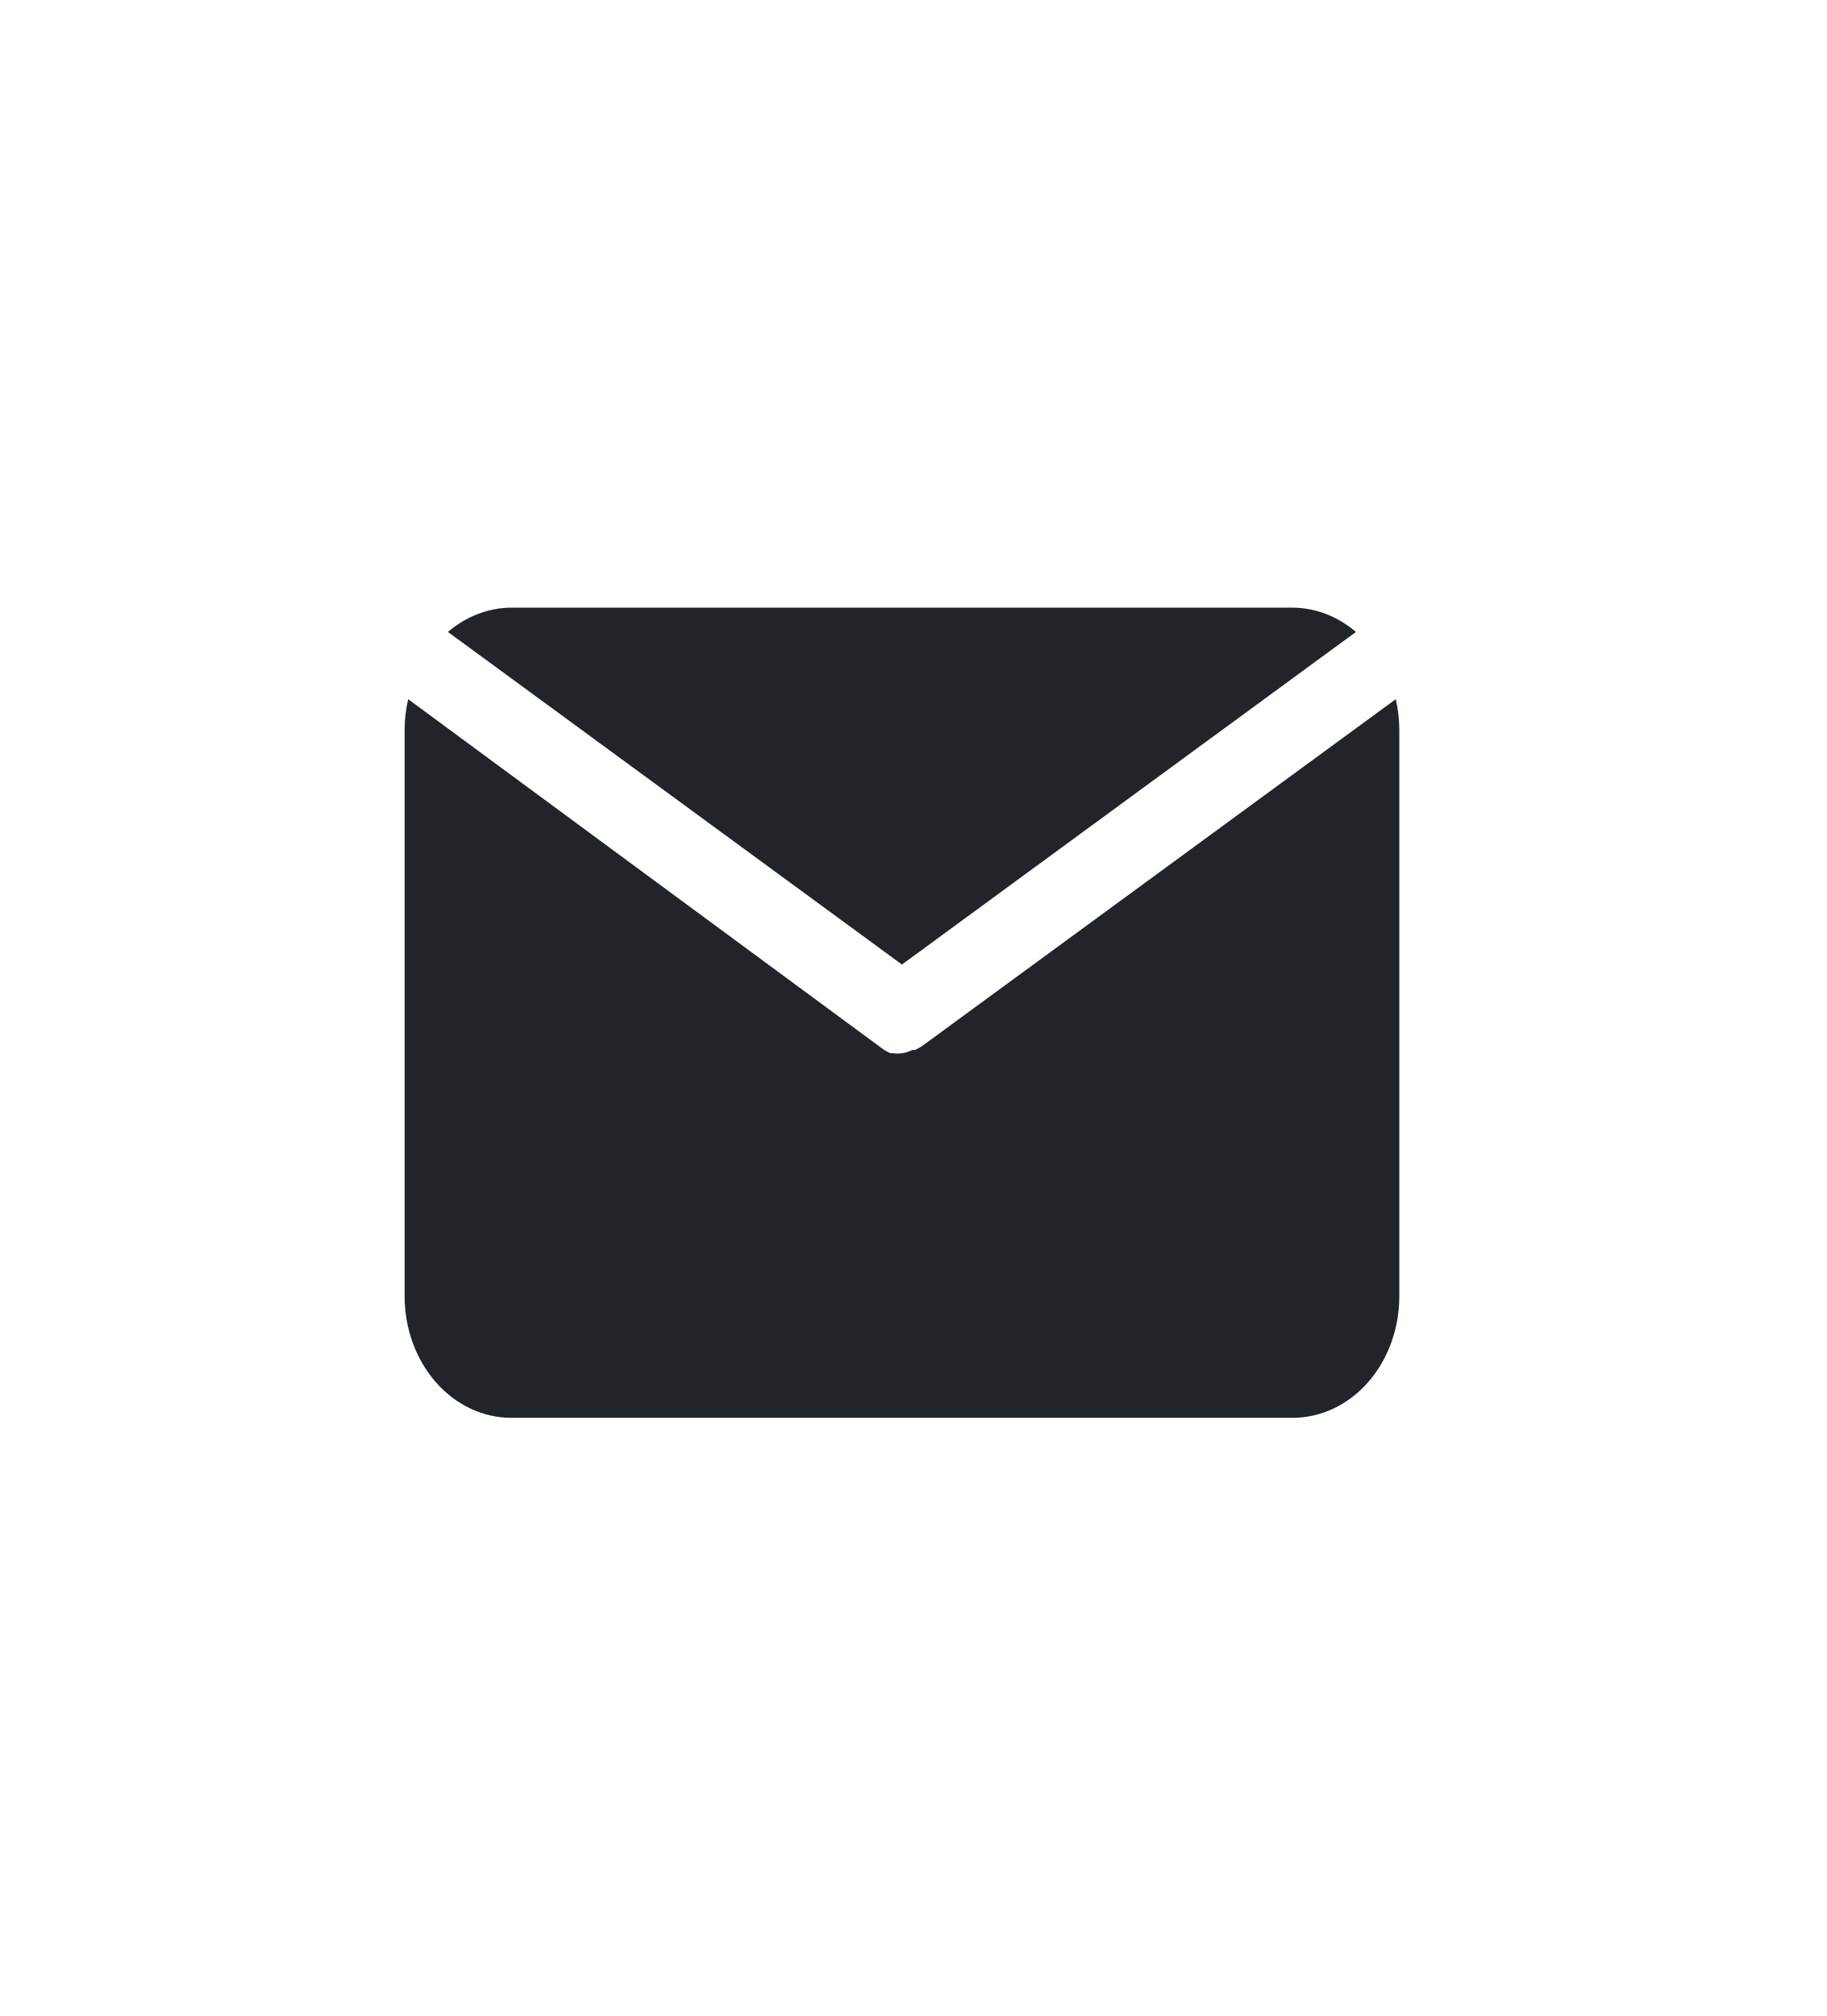
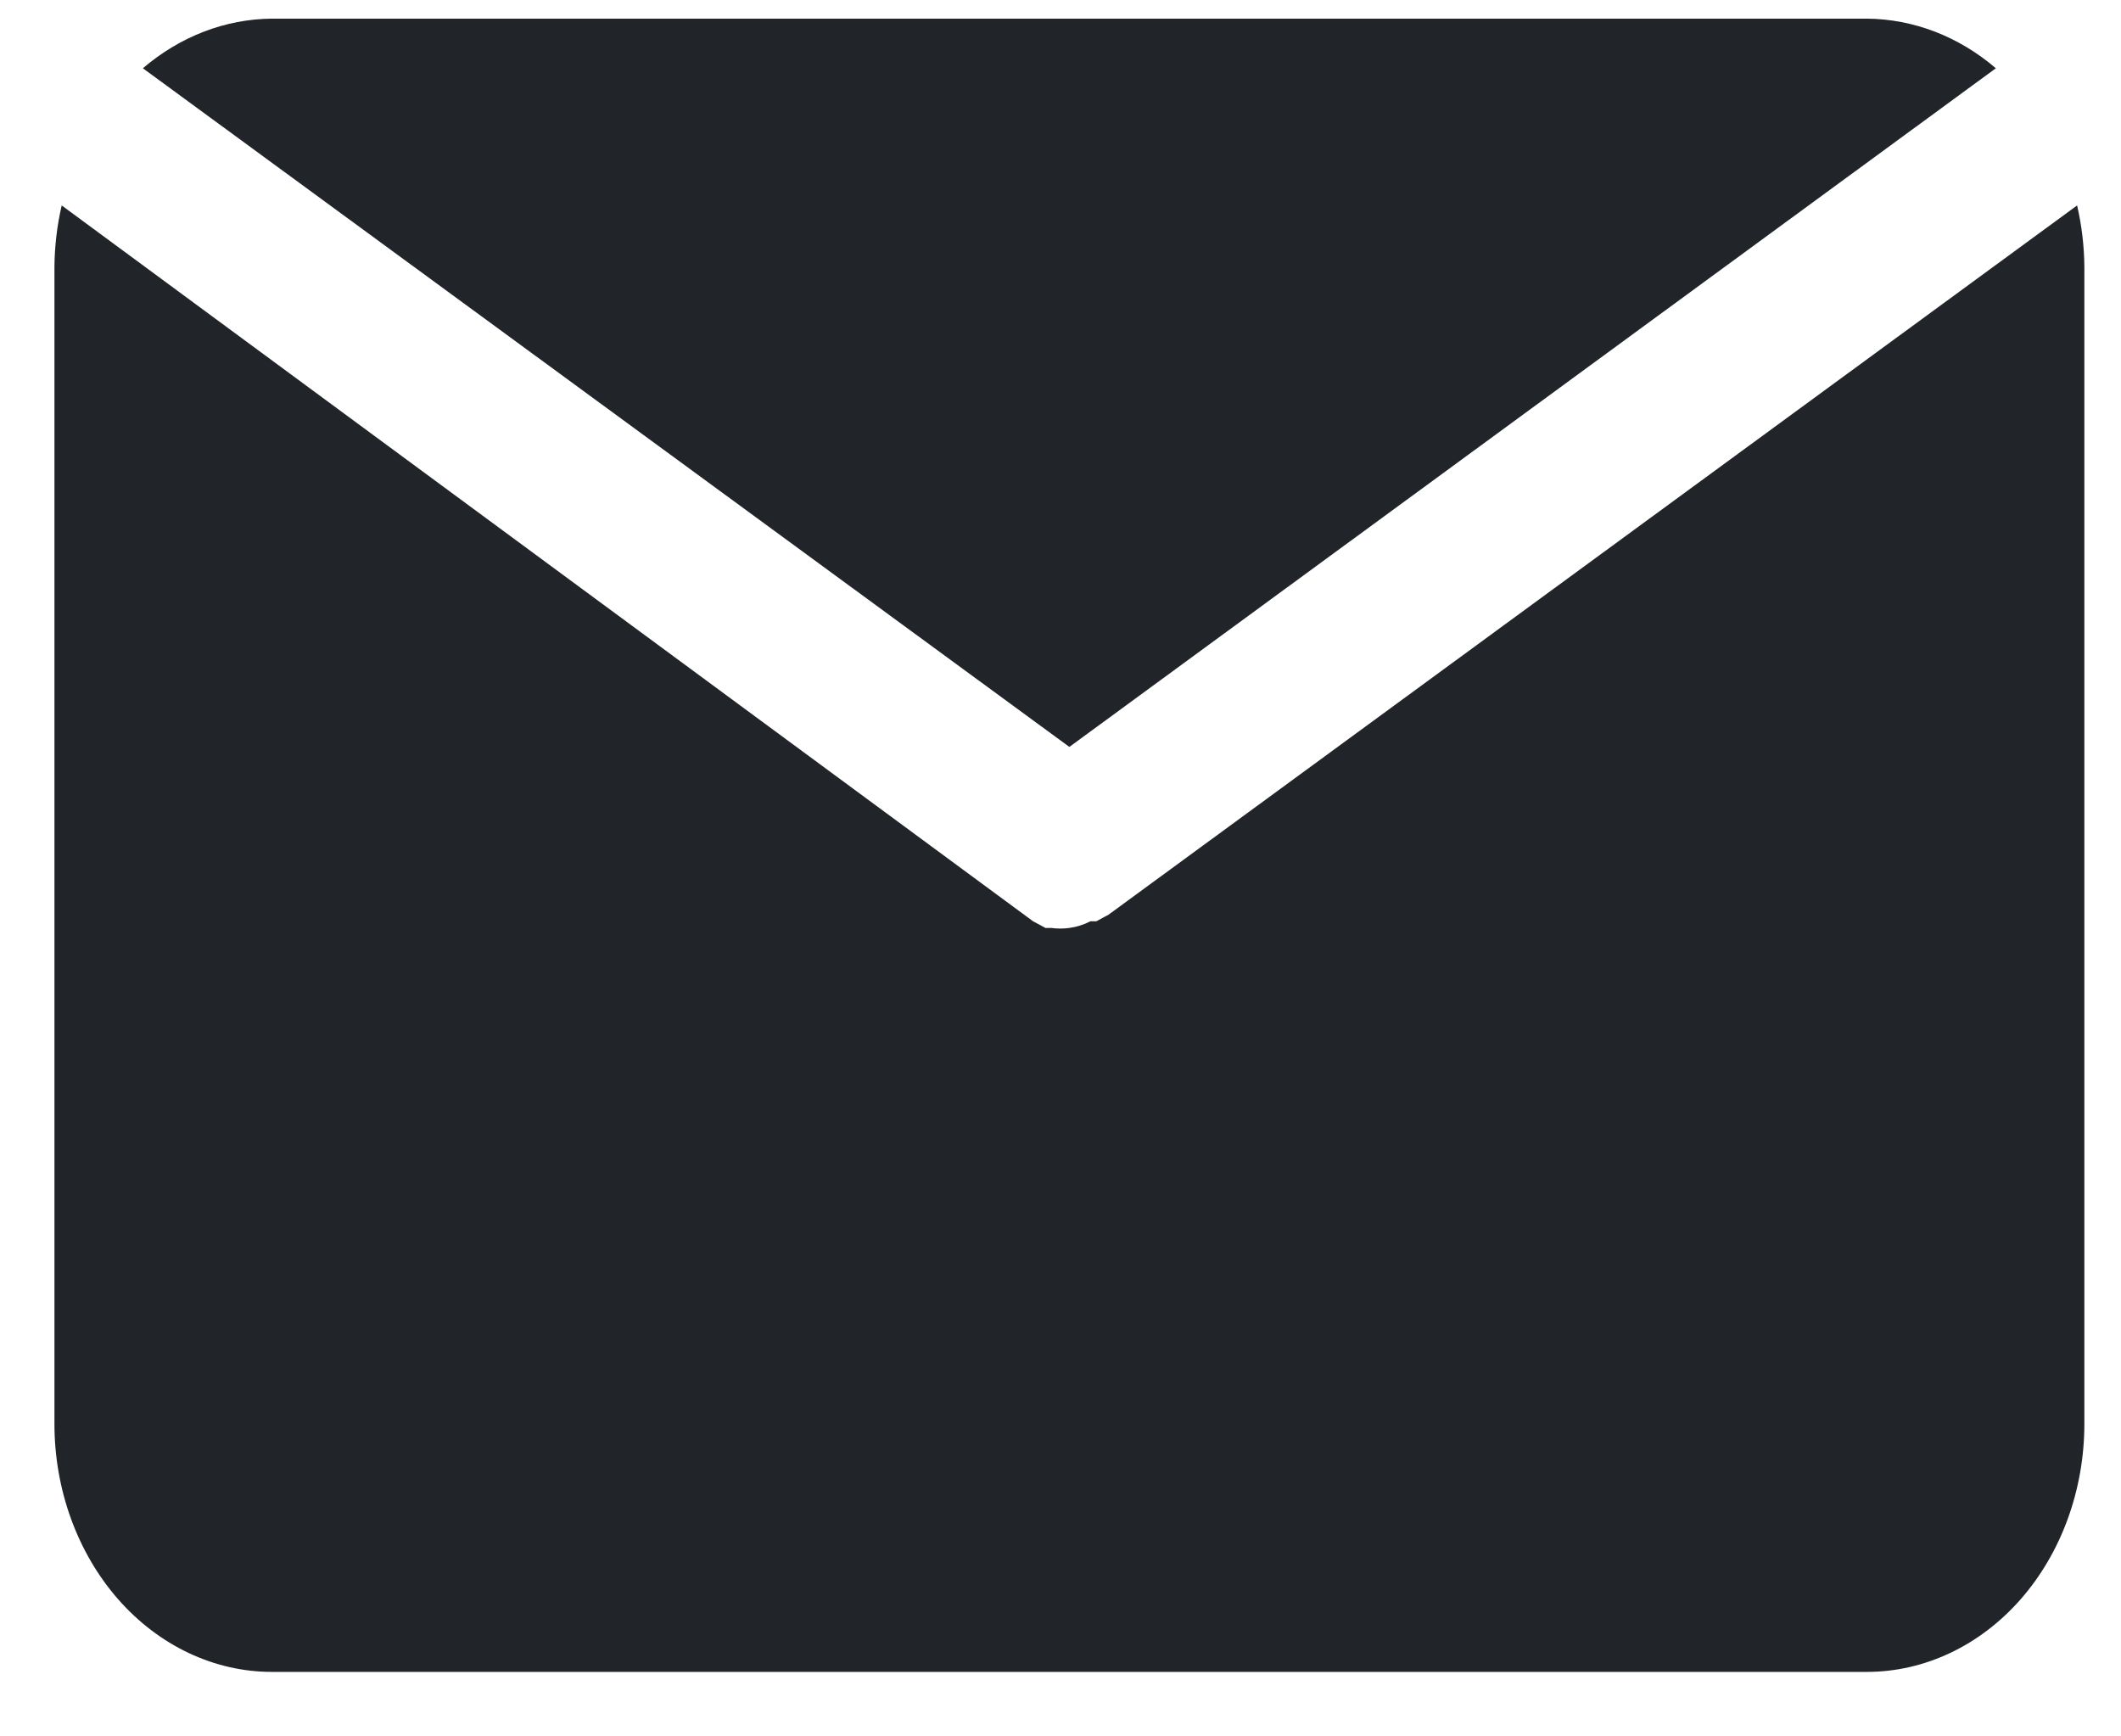
- <svg xmlns="http://www.w3.org/2000/svg" width="58" height="64" viewBox="0 0 58 64" fill="none">
-   <path d="M28.638 30.62L43.053 20.062C42.474 19.566 41.77 19.296 41.046 19.29H16.231C15.507 19.296 14.803 19.566 14.223 20.062L28.638 30.62Z" fill="#212529" />
-   <path d="M29.247 33.23L29.056 33.333H28.965C28.862 33.386 28.751 33.421 28.638 33.436C28.545 33.449 28.45 33.449 28.356 33.436H28.266L28.074 33.333L12.96 22.196C12.888 22.507 12.85 22.827 12.847 23.148V41.152C12.847 42.175 13.204 43.156 13.838 43.88C14.473 44.603 15.334 45.01 16.231 45.01H41.046C41.943 45.01 42.804 44.603 43.439 43.88C44.073 43.156 44.43 42.175 44.43 41.152V23.148C44.427 22.827 44.389 22.507 44.317 22.196L29.247 33.23Z" fill="#212529" />
+ <svg xmlns="http://www.w3.org/2000/svg" width="33" height="27" viewBox="0 0 33 27" fill="none">
+   <path d="M16.638 11.62L31.053 1.062C30.474 0.566 29.77 0.296 29.046 0.29H4.231C3.506 0.296 2.803 0.566 2.223 1.062L16.638 11.62Z" fill="#212529" />
+   <path d="M17.247 14.23L17.056 14.333H16.965C16.862 14.386 16.751 14.421 16.638 14.436C16.545 14.449 16.45 14.449 16.356 14.436H16.266L16.074 14.333L0.96 3.196C0.888 3.507 0.85 3.827 0.847 4.148V22.152C0.847 23.175 1.204 24.156 1.838 24.88C2.473 25.603 3.334 26.01 4.231 26.01H29.046C29.943 26.01 30.804 25.603 31.439 24.88C32.073 24.156 32.43 23.175 32.43 22.152V4.148C32.427 3.827 32.389 3.507 32.317 3.196L17.247 14.23Z" fill="#212529" />
</svg>
